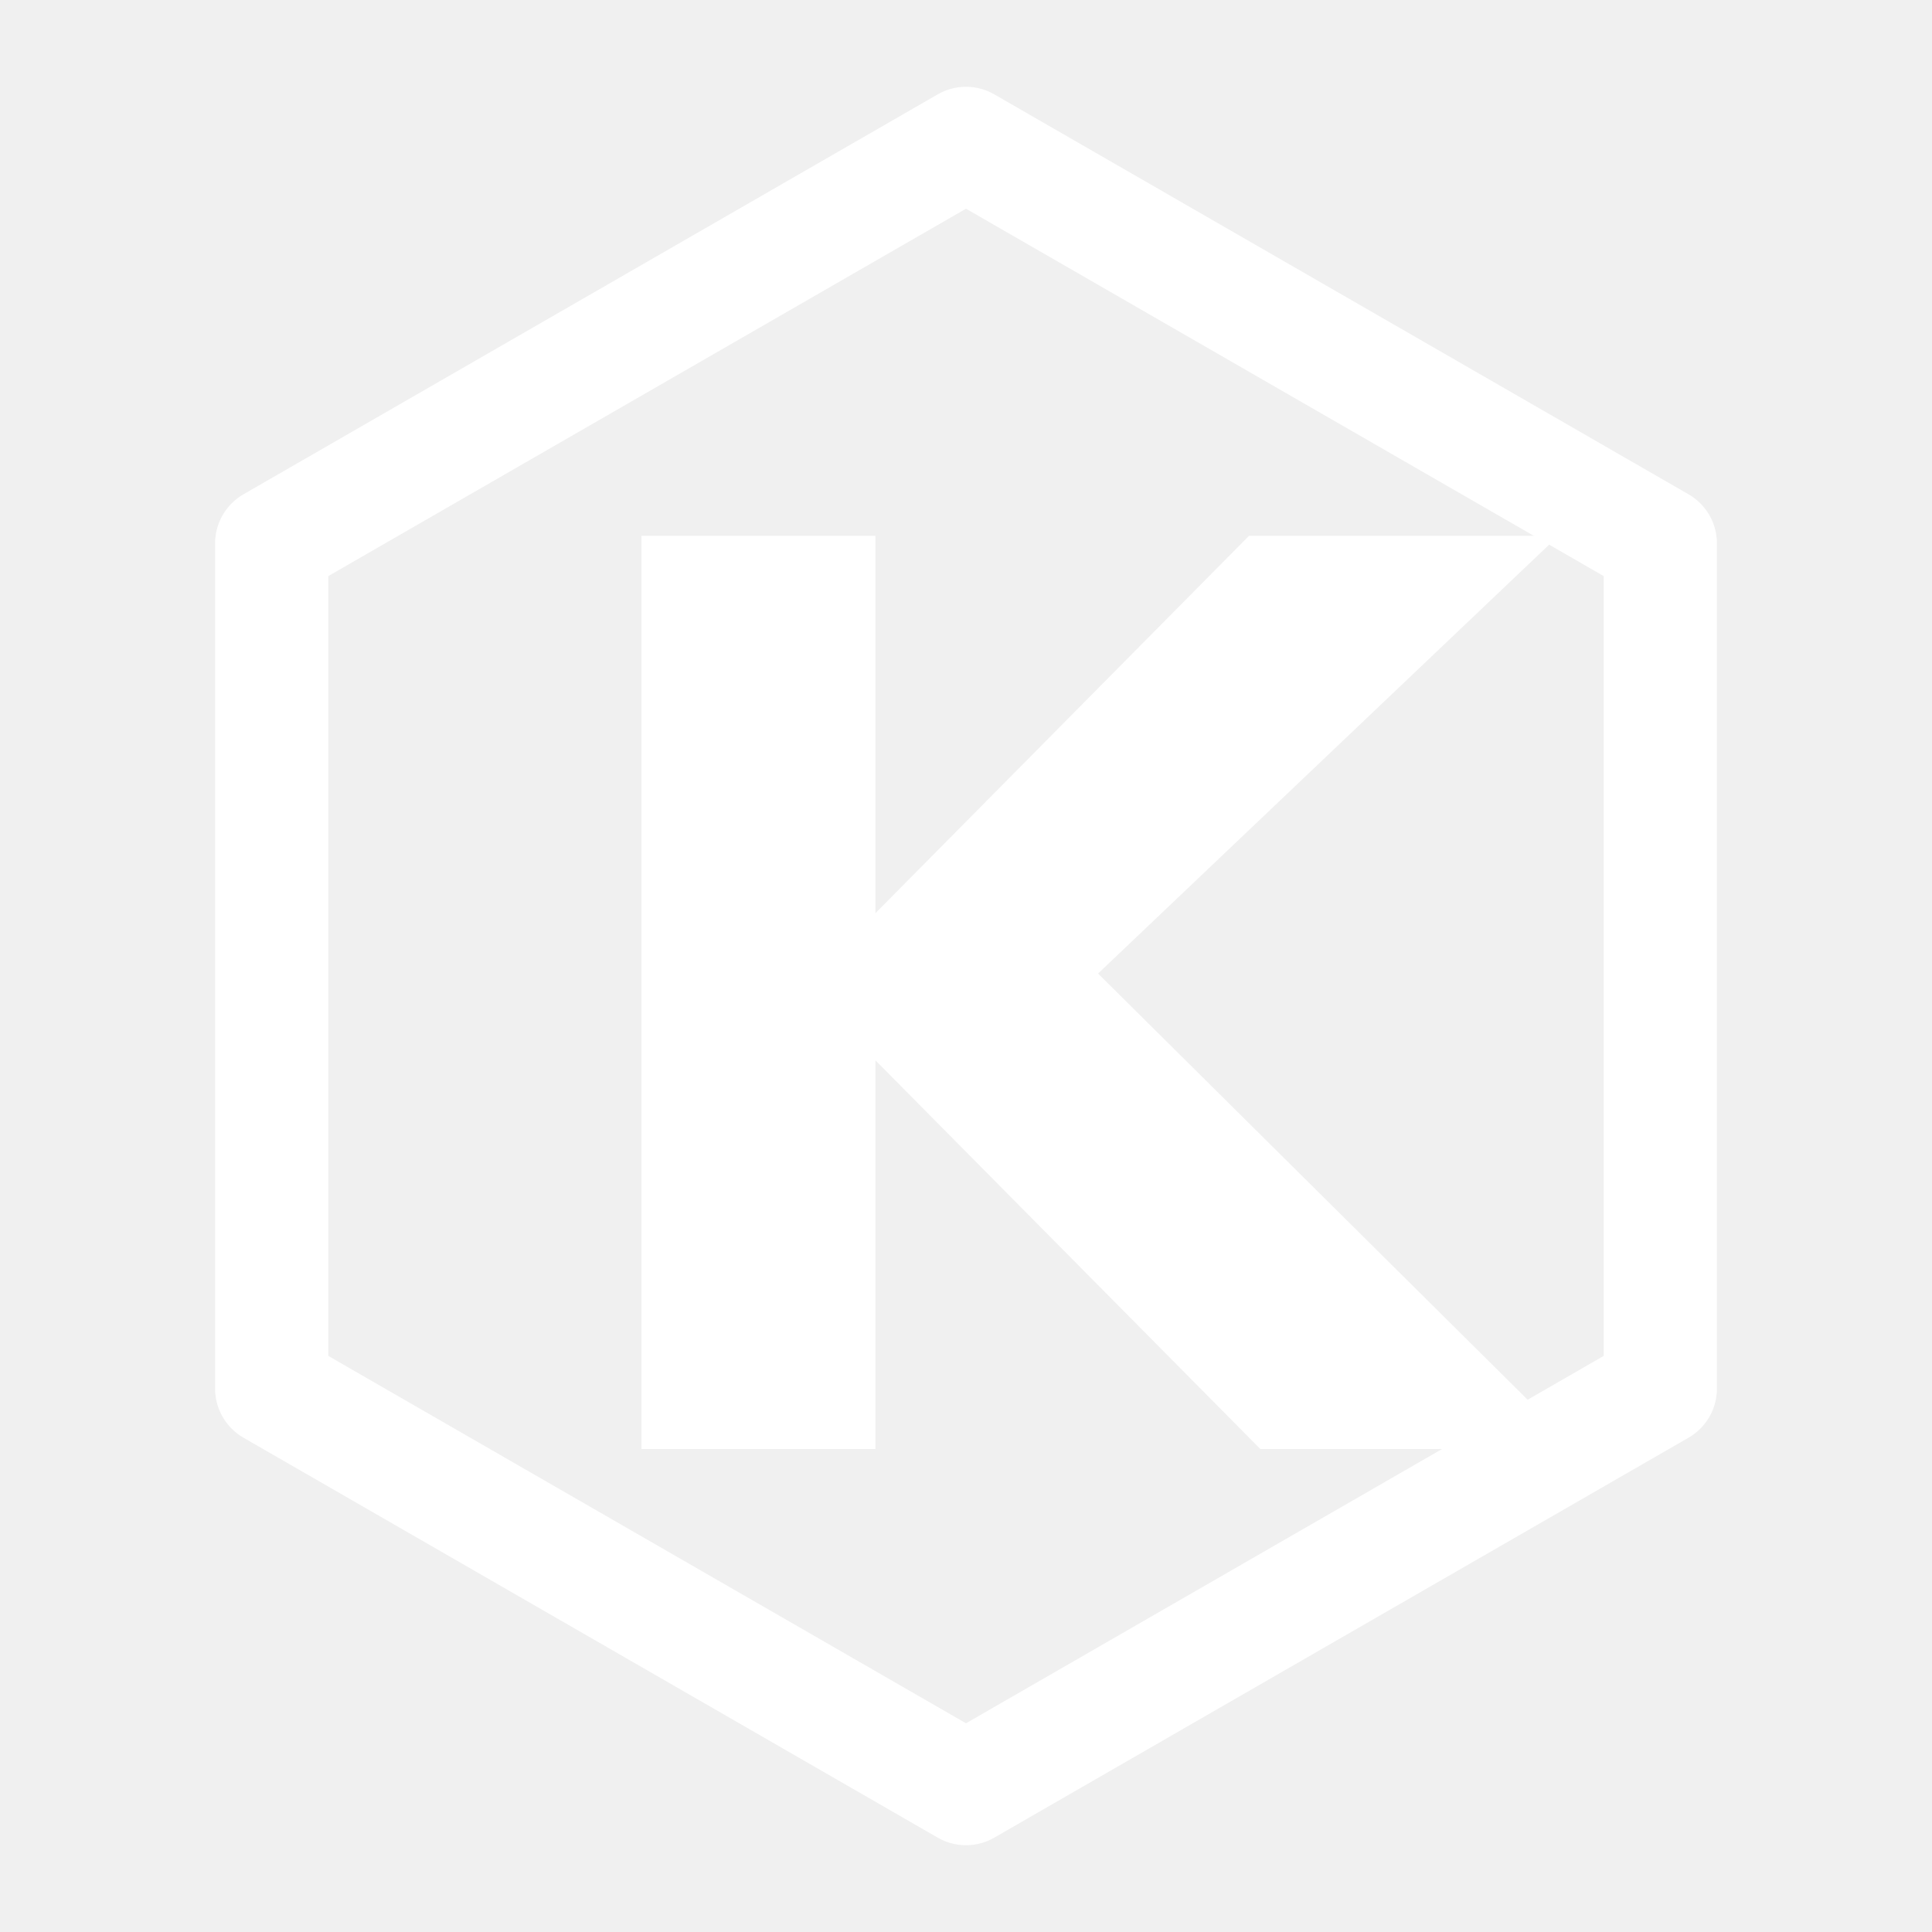
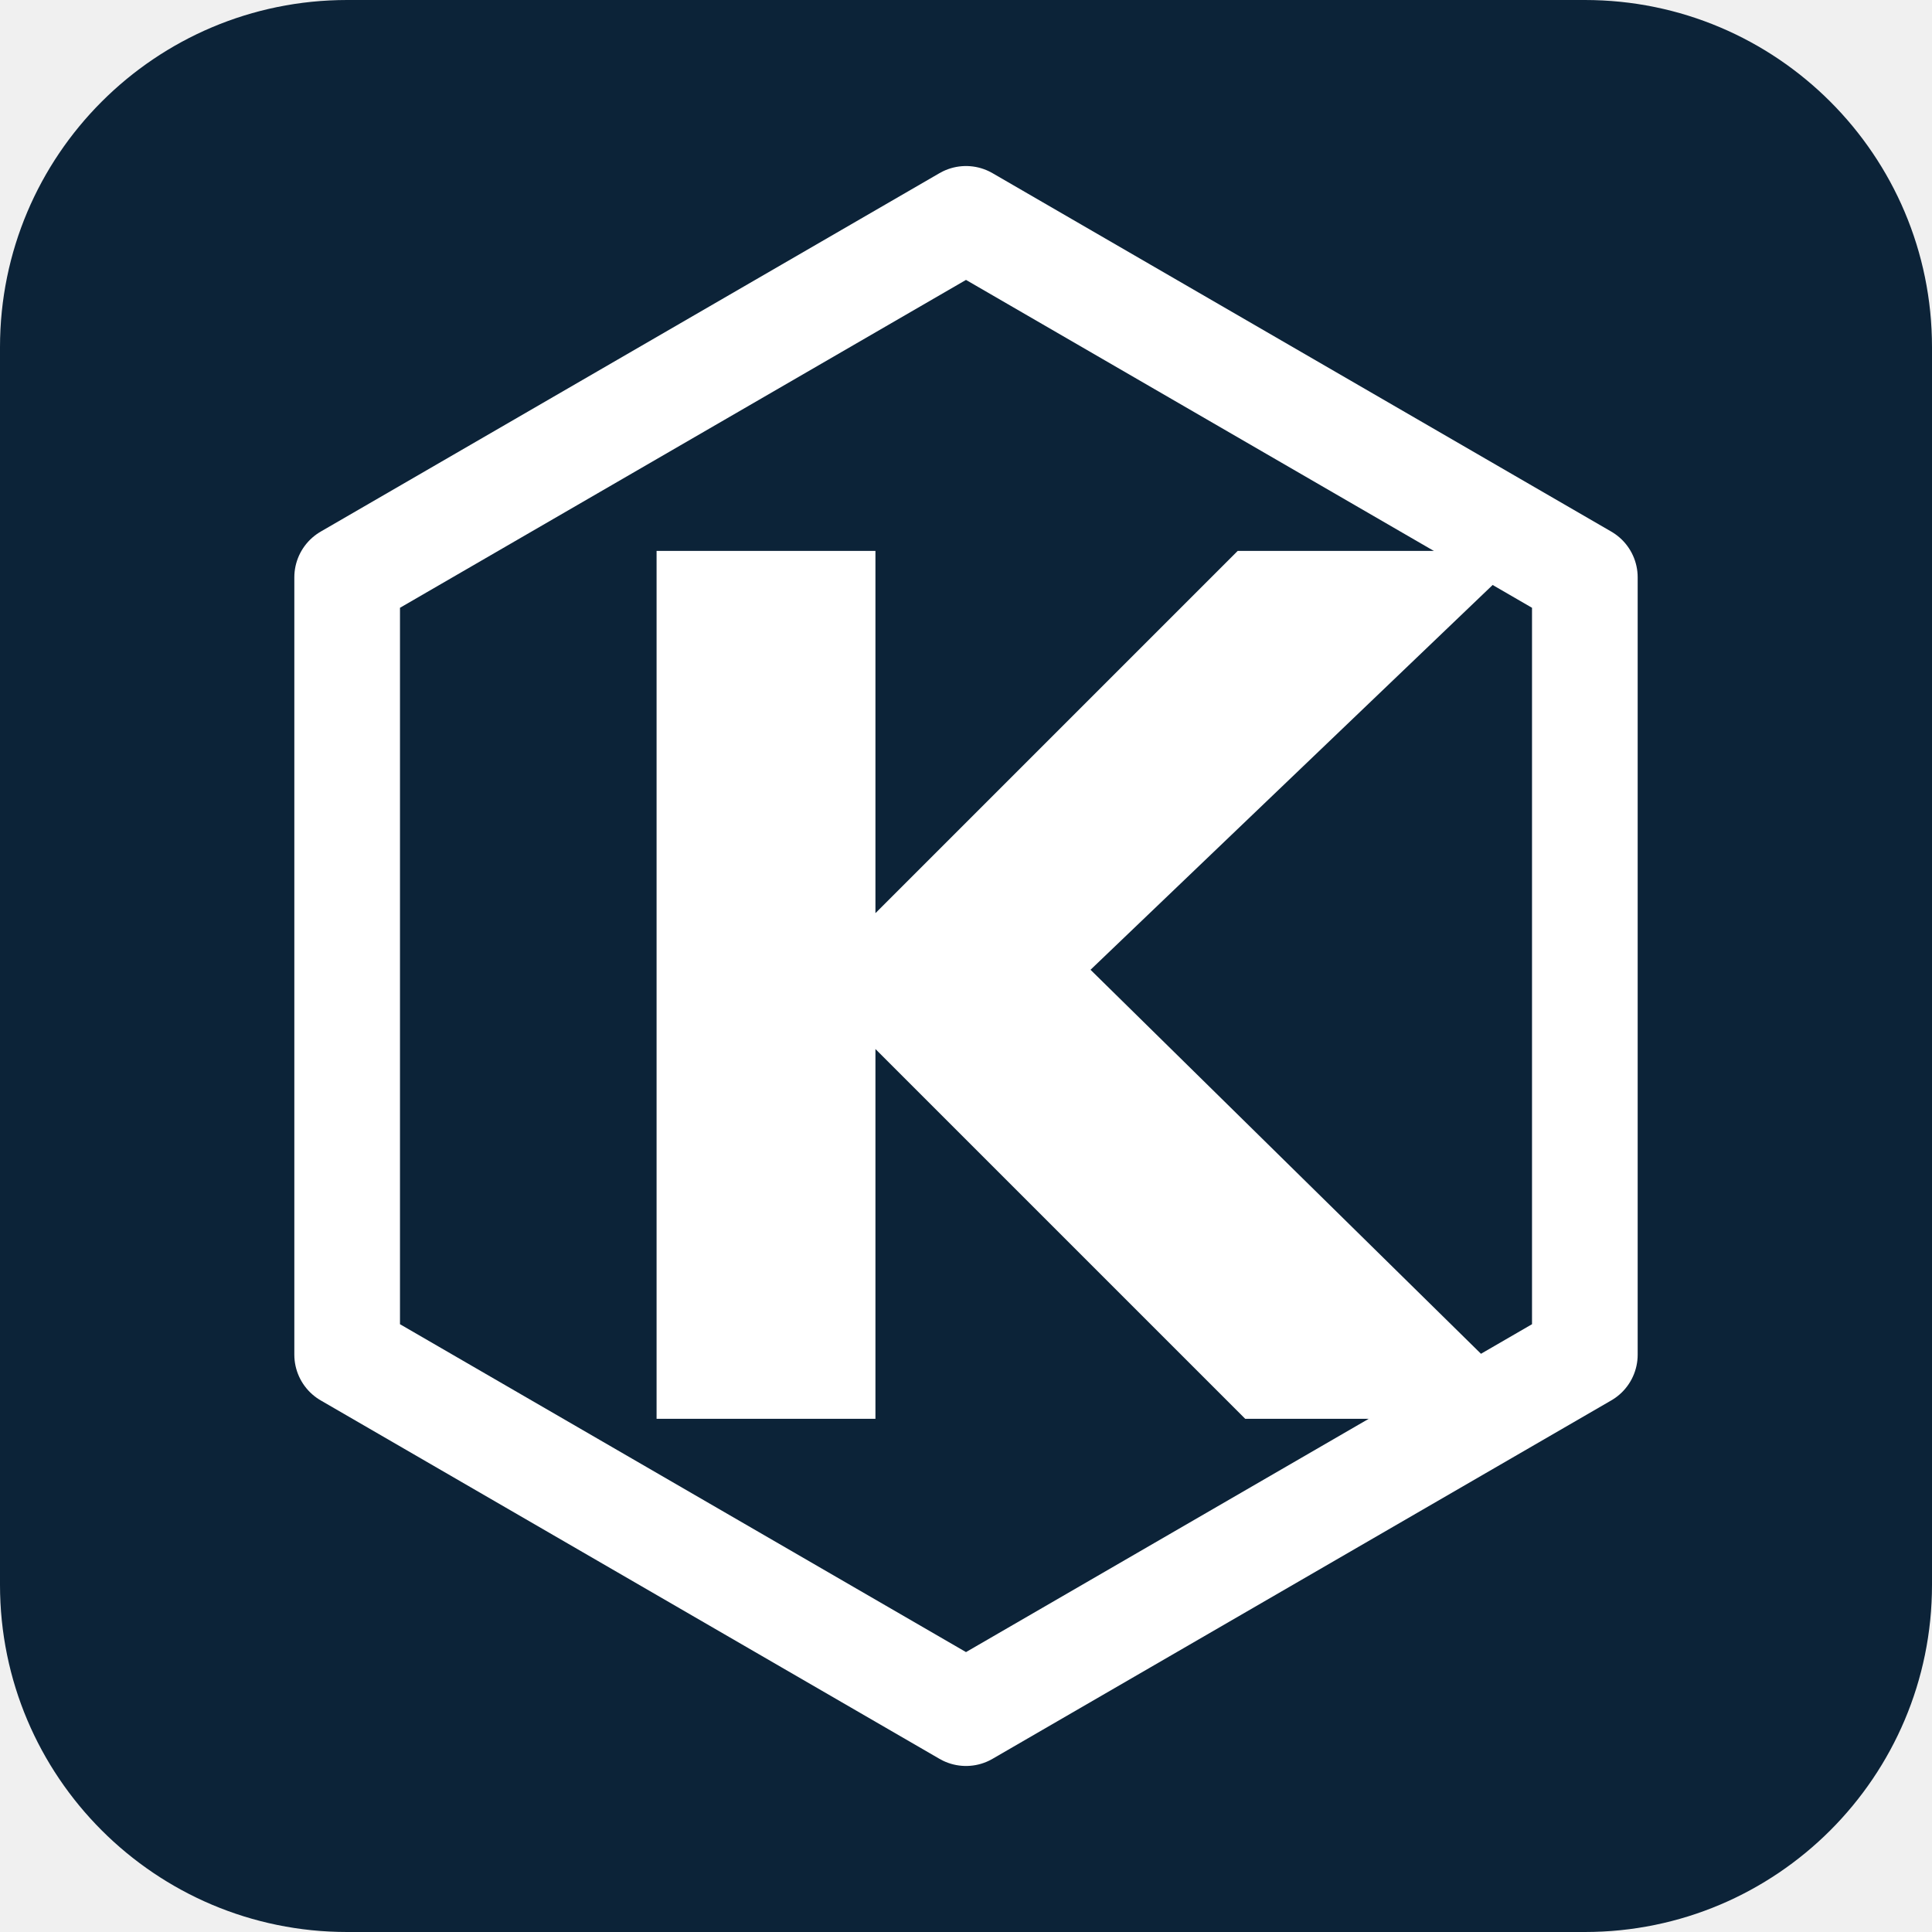
- <svg xmlns="http://www.w3.org/2000/svg" viewBox="0 0 512 512" role="img" aria-label="KUDOS K token">
-   <path d="M256 38 440 144v224L256 474 72 368V144L256 38Z" fill="none" stroke="#FFFFFF" stroke-width="30" stroke-linejoin="round" />
-   <path d="M170 142h62v100l99-100h82L291 258l127 126h-84L232 281v103h-62V142Z" fill="#FFFFFF" />
+ <svg xmlns="http://www.w3.org/2000/svg" viewBox="0 0 512 512" role="img" aria-label="KUDOS">
+   <rect width="512" height="512" rx="92" fill="#0C2338" />
+   <path d="M256 58 420 153v206L256 454 92 359V153L256 58Z" fill="none" stroke="#FFFFFF" stroke-width="28" stroke-linejoin="round" />
+   <path d="M174 146h58v96l96-96h77L289 257l121 119h-80l-98-98v98h-58V146Z" fill="#FFFFFF" />
</svg>
